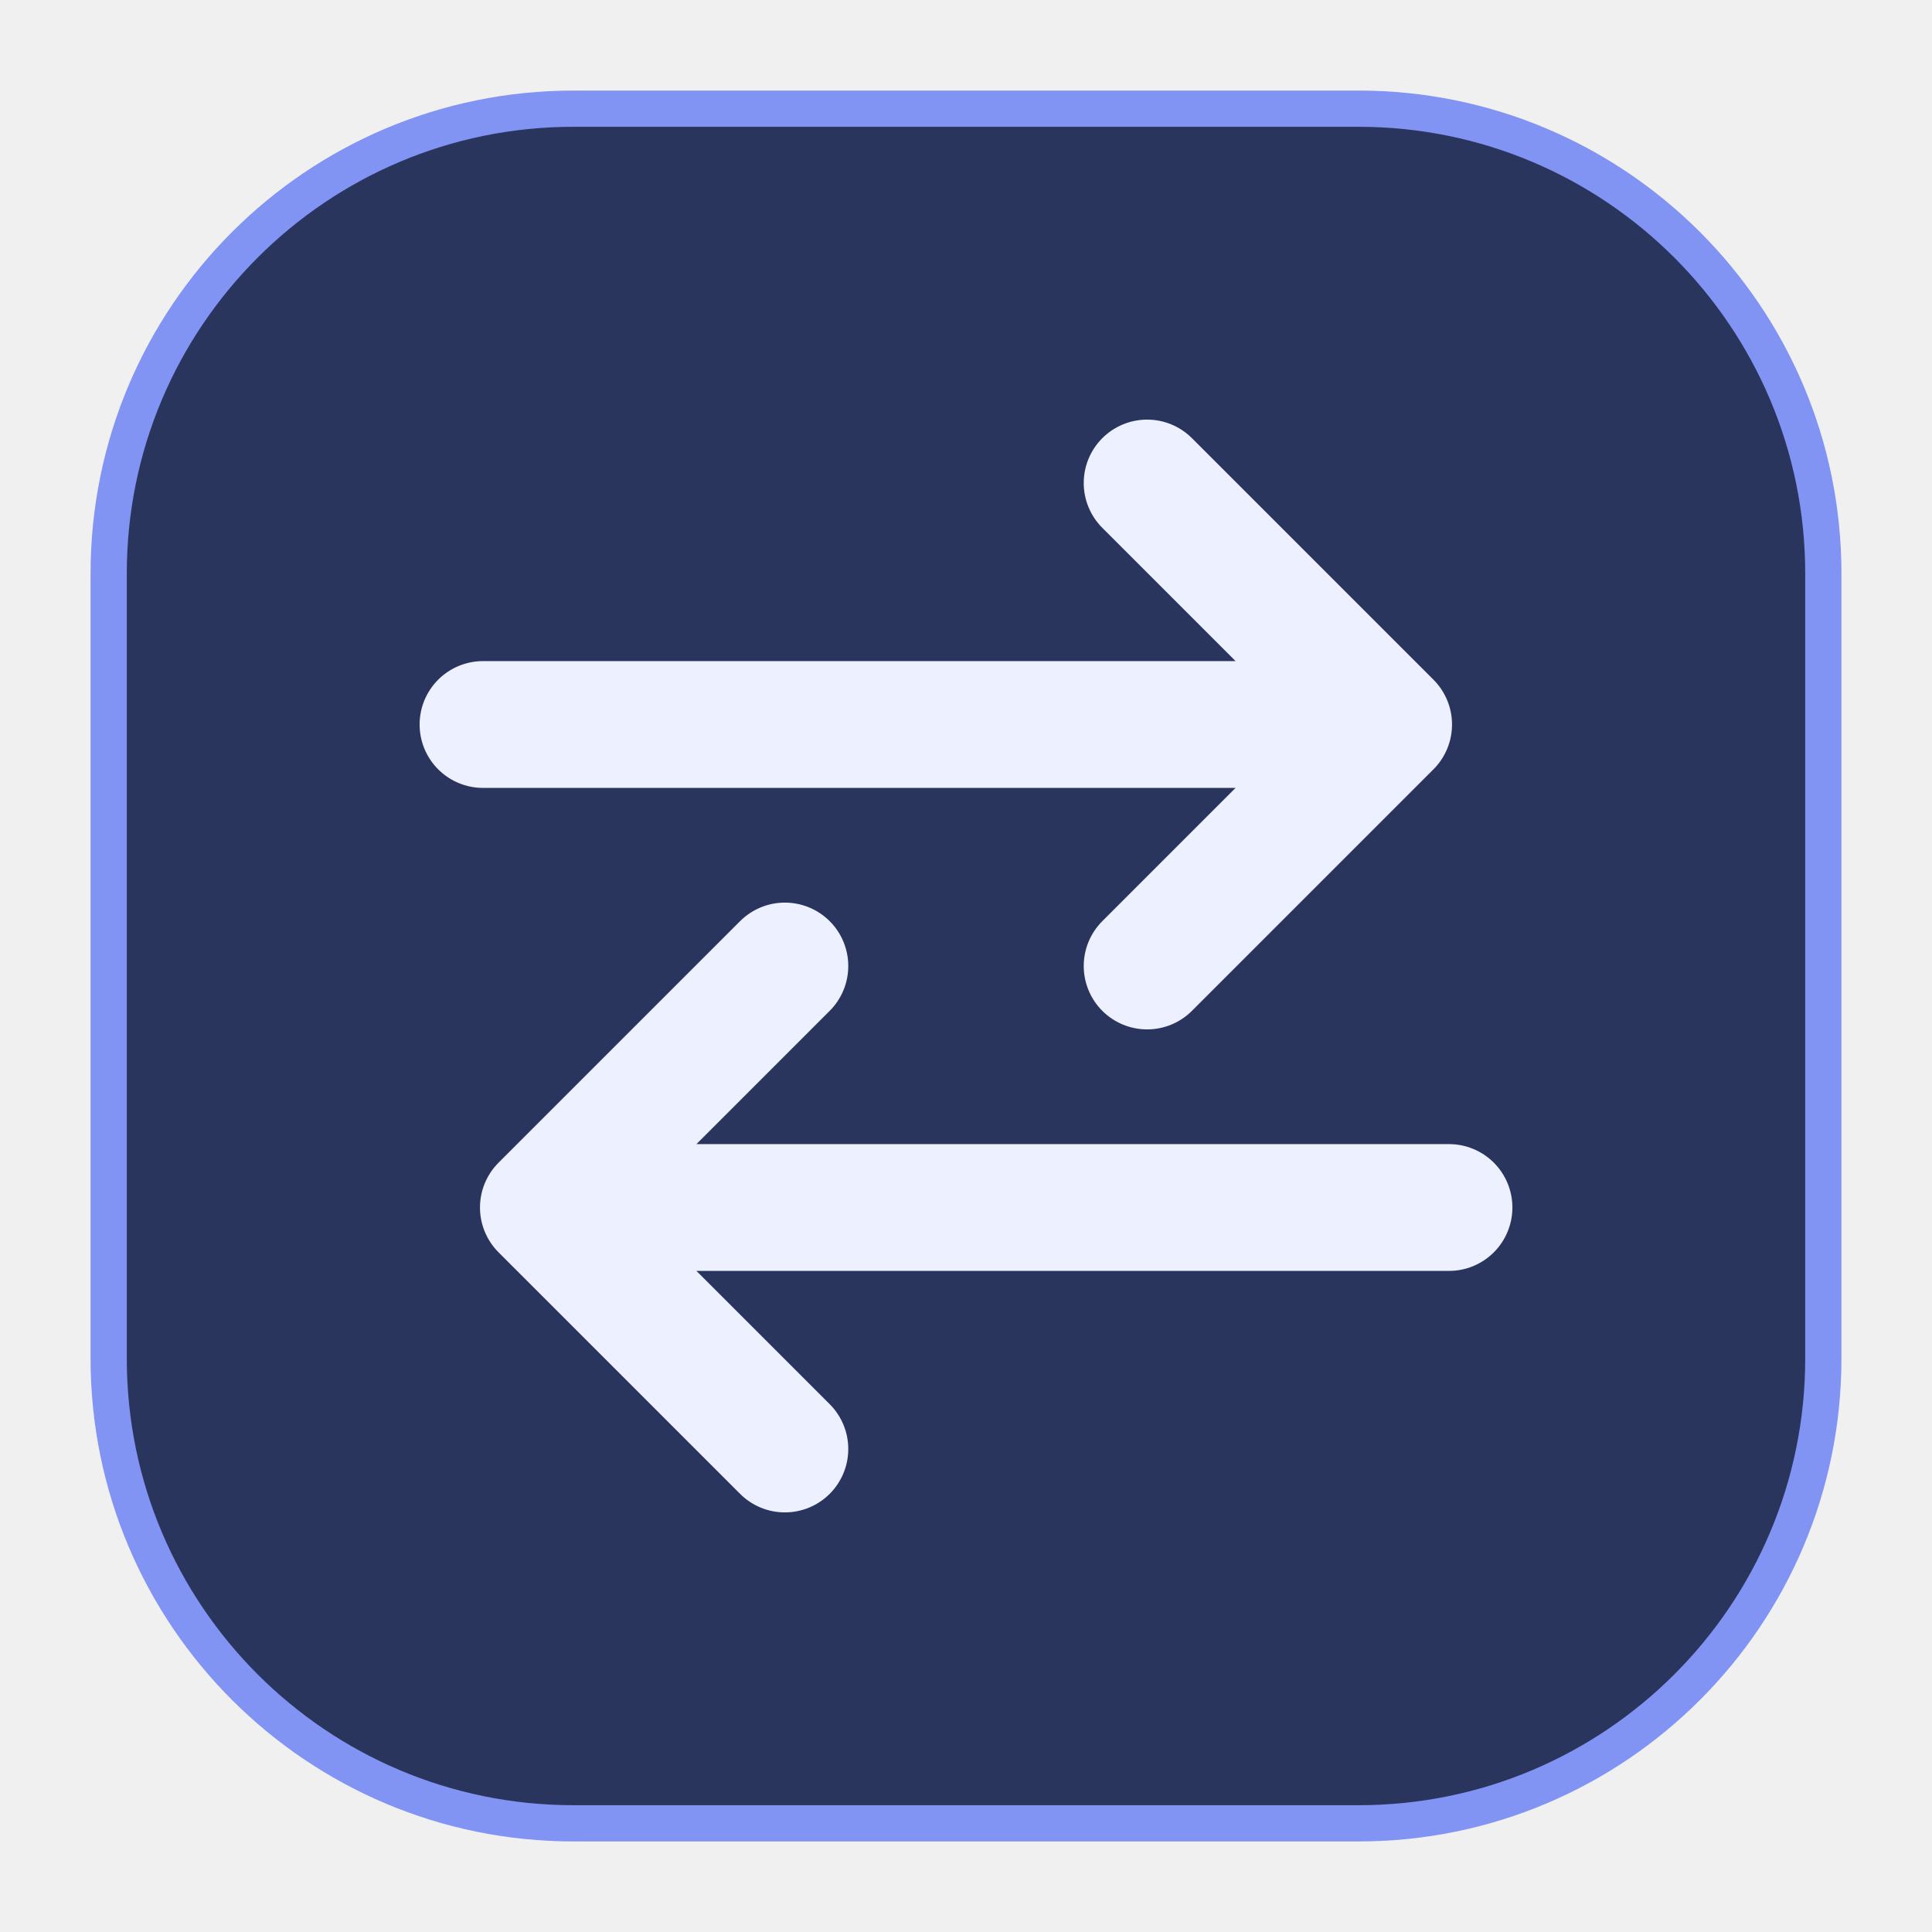
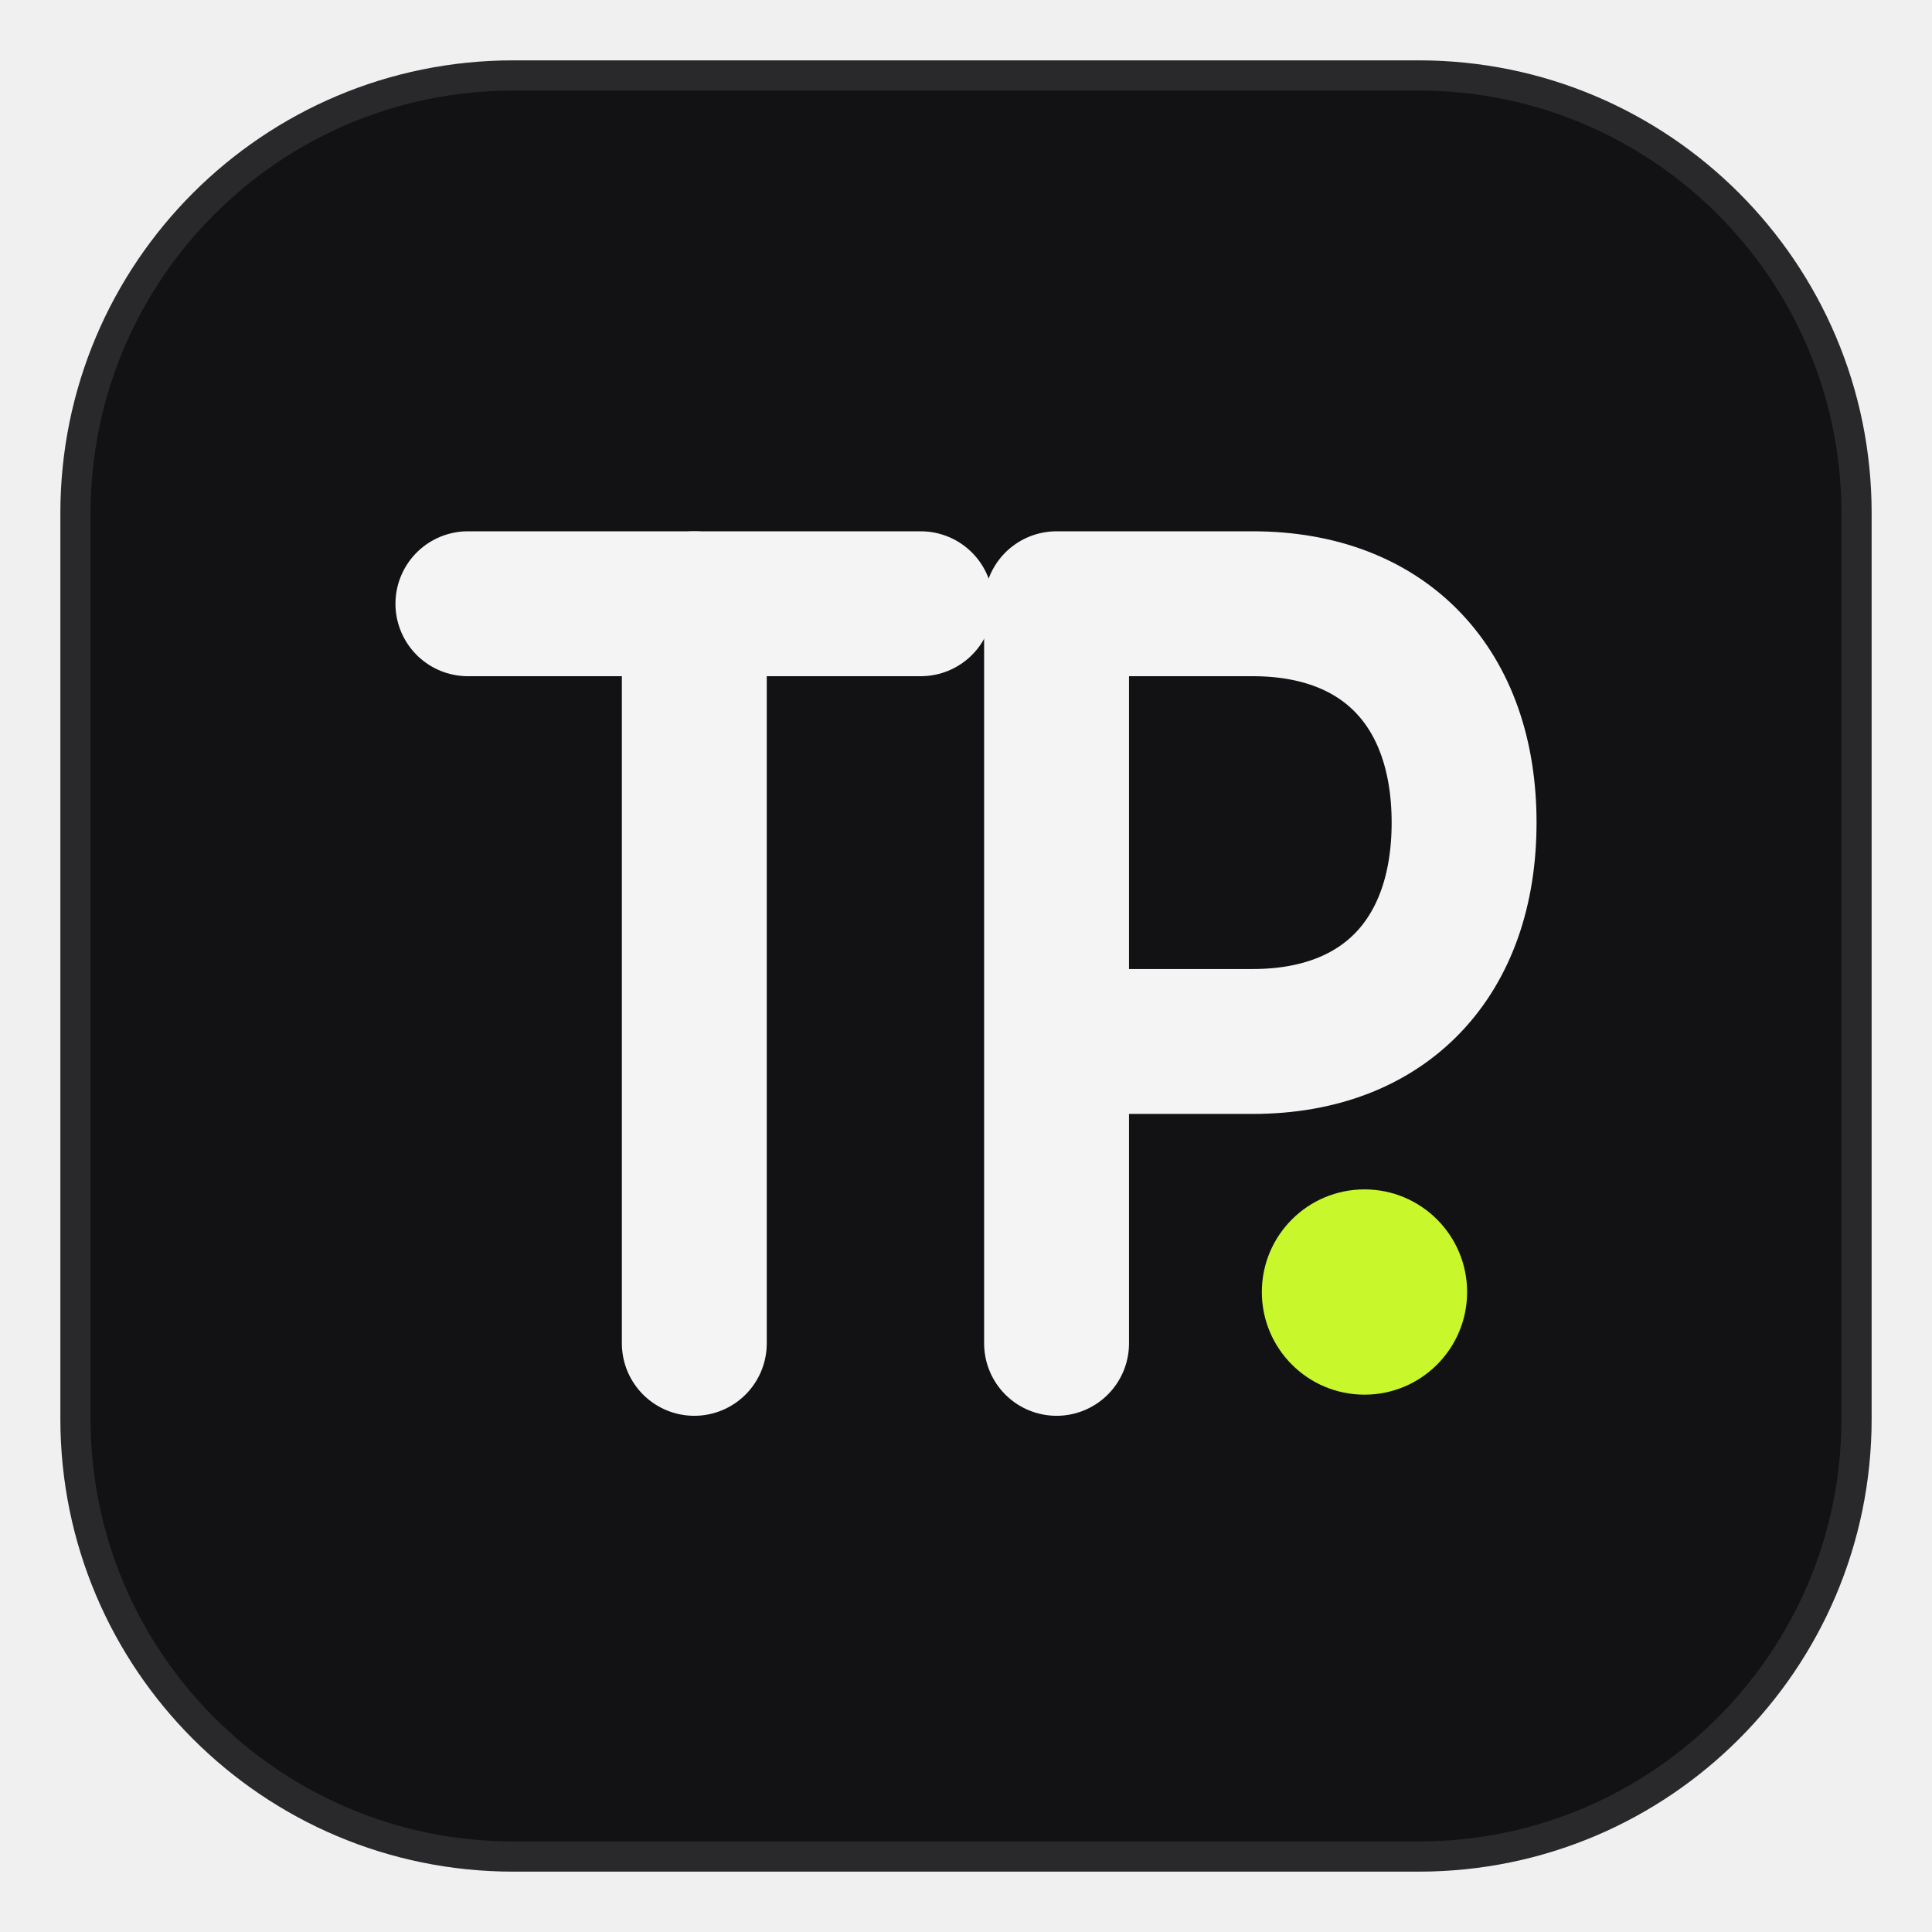
- <svg xmlns="http://www.w3.org/2000/svg" width="64" height="64" viewBox="0 0 64 64">
-   <rect x="3.6" y="3.6" width="56.8" height="56.8" rx="15.4" fill="#2a355e" stroke="#8193f3" stroke-width="1.2" />
-   <path d="M16 24h30m-8-8 8 8-8 8M48 40H18m8-8-8 8 8 8" fill="none" stroke="#edf0ff" stroke-width="4.2" stroke-linecap="round" stroke-linejoin="round" />
+ <svg xmlns="http://www.w3.org/2000/svg" width="64" height="64" viewBox="0 0 64 64" fill="none">
+   <rect x="2" y="2" width="60" height="60" rx="15" fill="#121215" />
+   <rect x="2.5" y="2.5" width="59" height="59" rx="14.5" stroke="#FFFFFF" stroke-opacity="0.10" stroke-width="1" />
+   <path d="M15.5 20H30.5" stroke="#F4F4F5" stroke-width="4.8" stroke-linecap="round" />
+   <path d="M23 20V44.5" stroke="#F4F4F5" stroke-width="4.8" stroke-linecap="round" />
+   <path d="M35 44.5V20H41.5C45.9 20 48.5 22.8 48.5 27.25C48.5 31.7 45.9 34.5 41.5 34.5H35" stroke="#F4F4F5" stroke-width="4.8" stroke-linecap="round" stroke-linejoin="round" />
+   <circle cx="45.2" cy="42.8" r="3.4" fill="#C8F72C" />
</svg>
